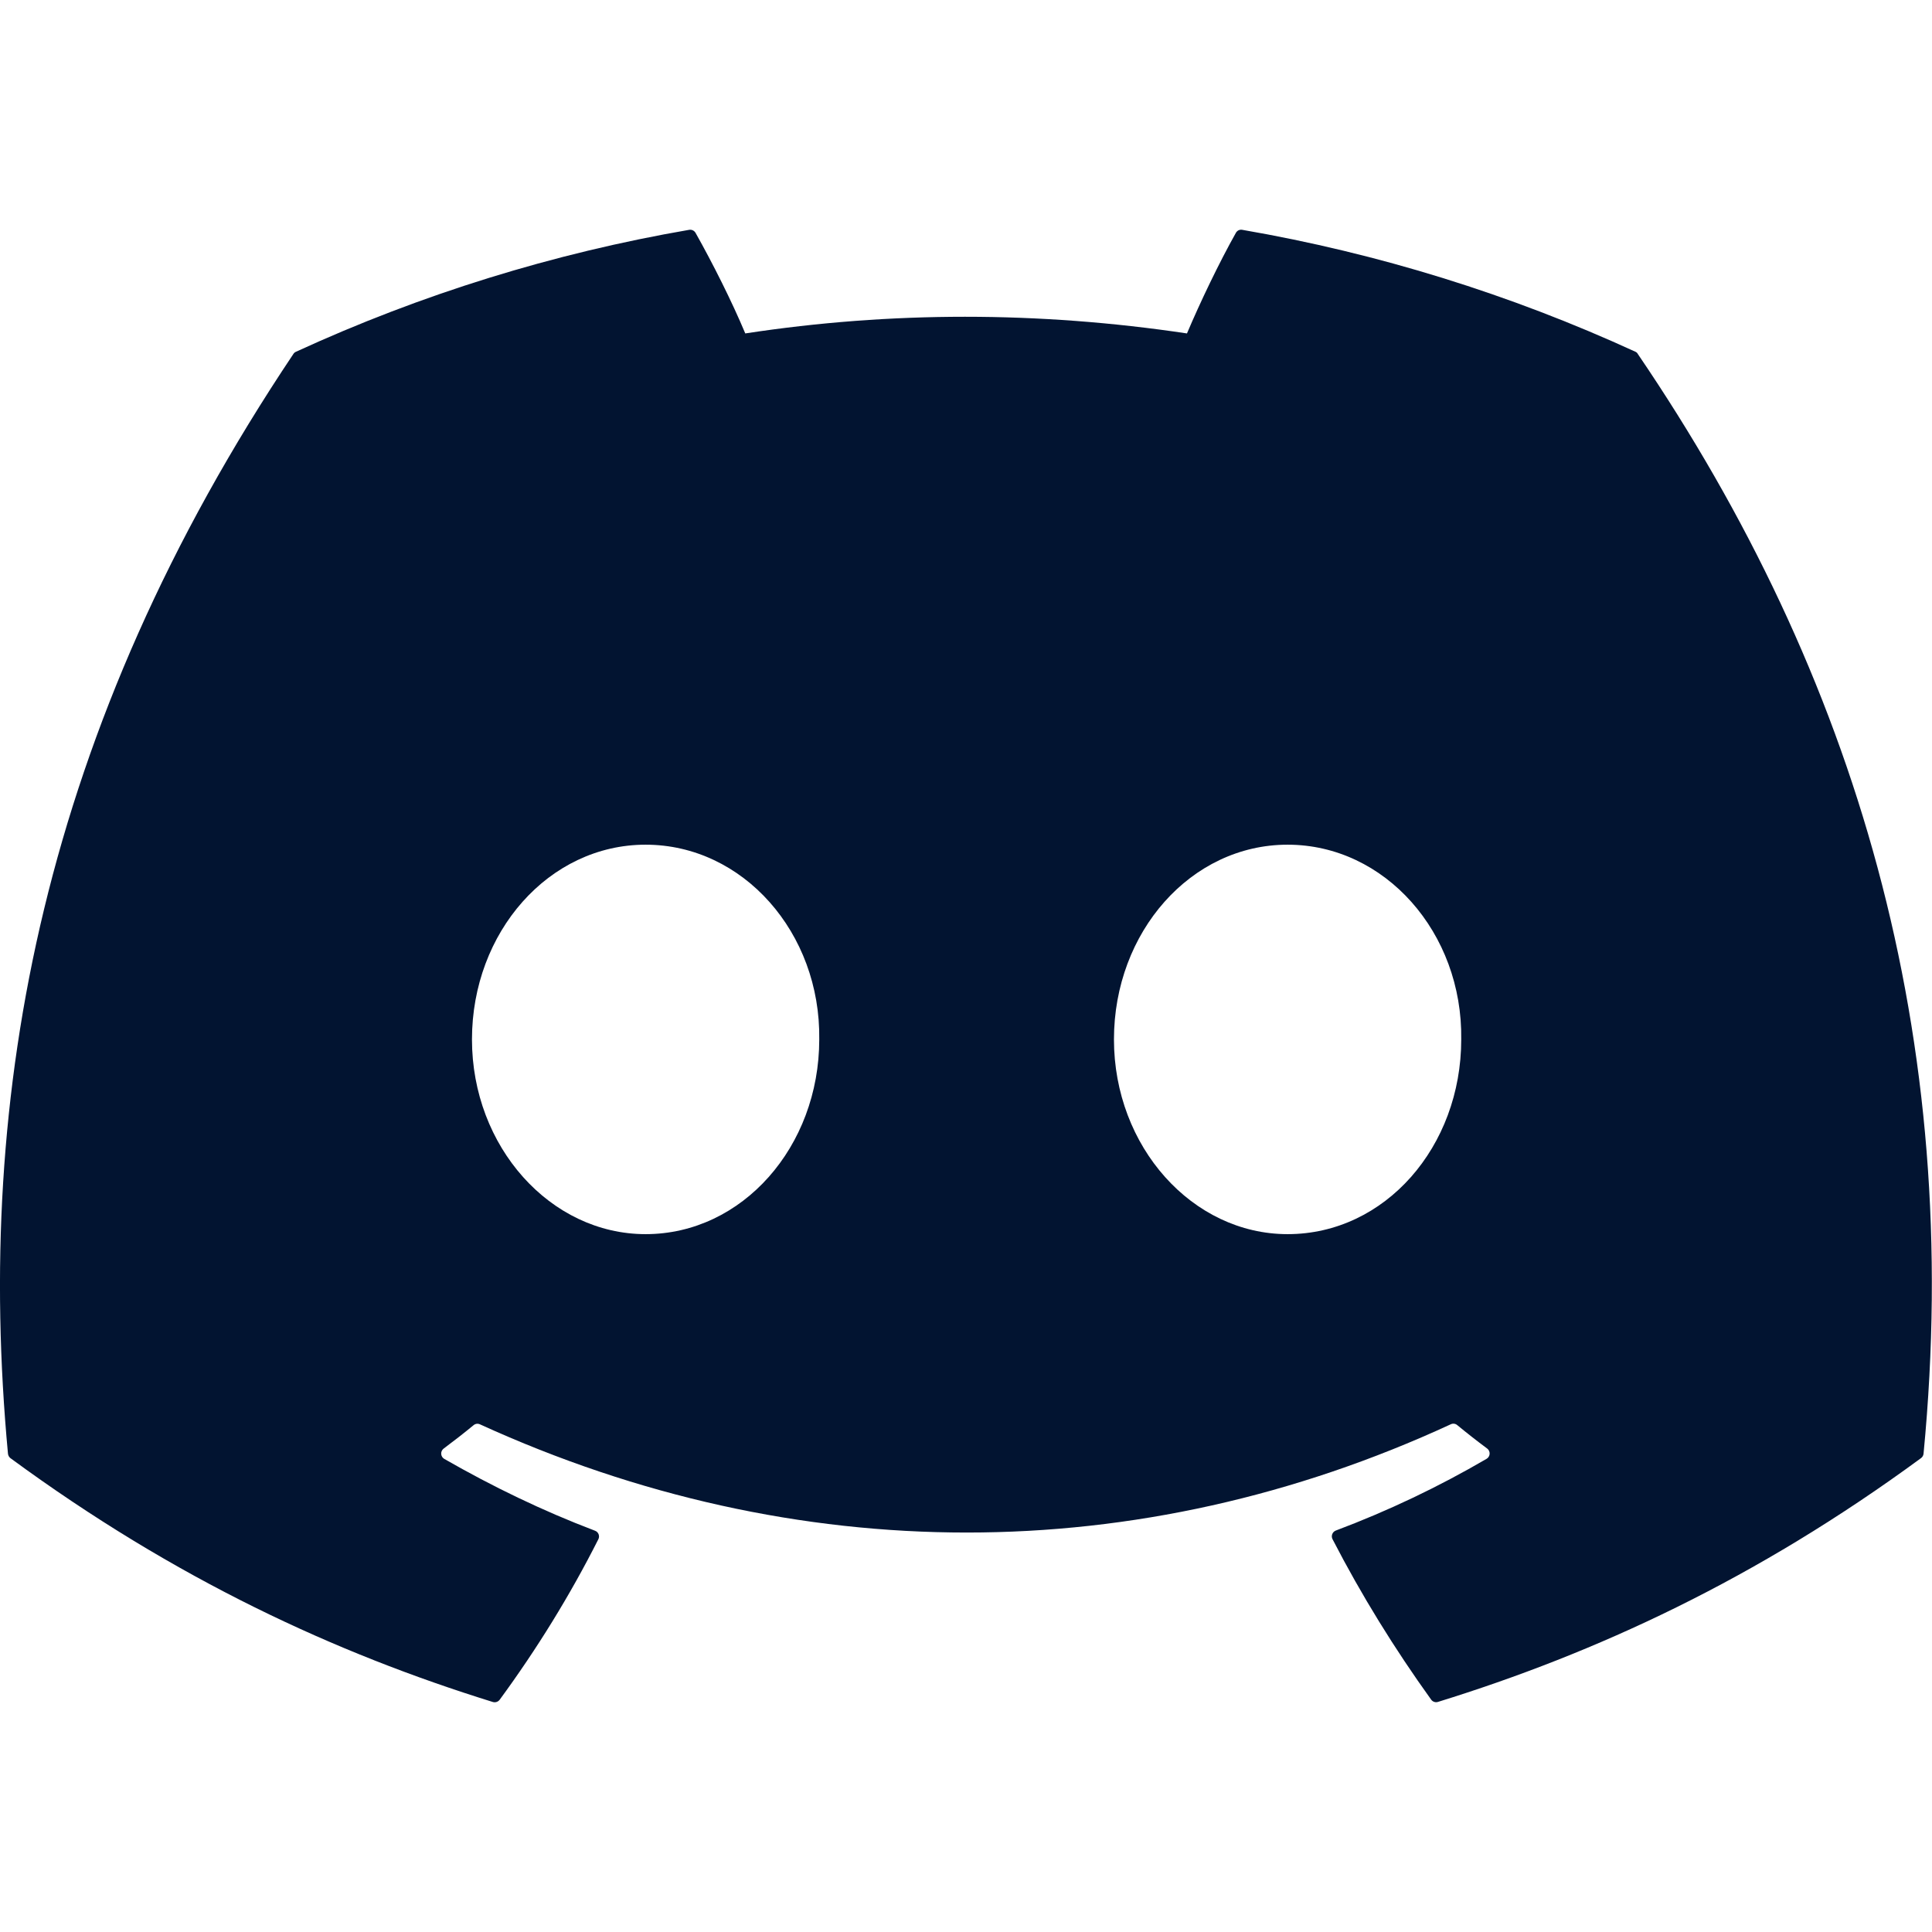
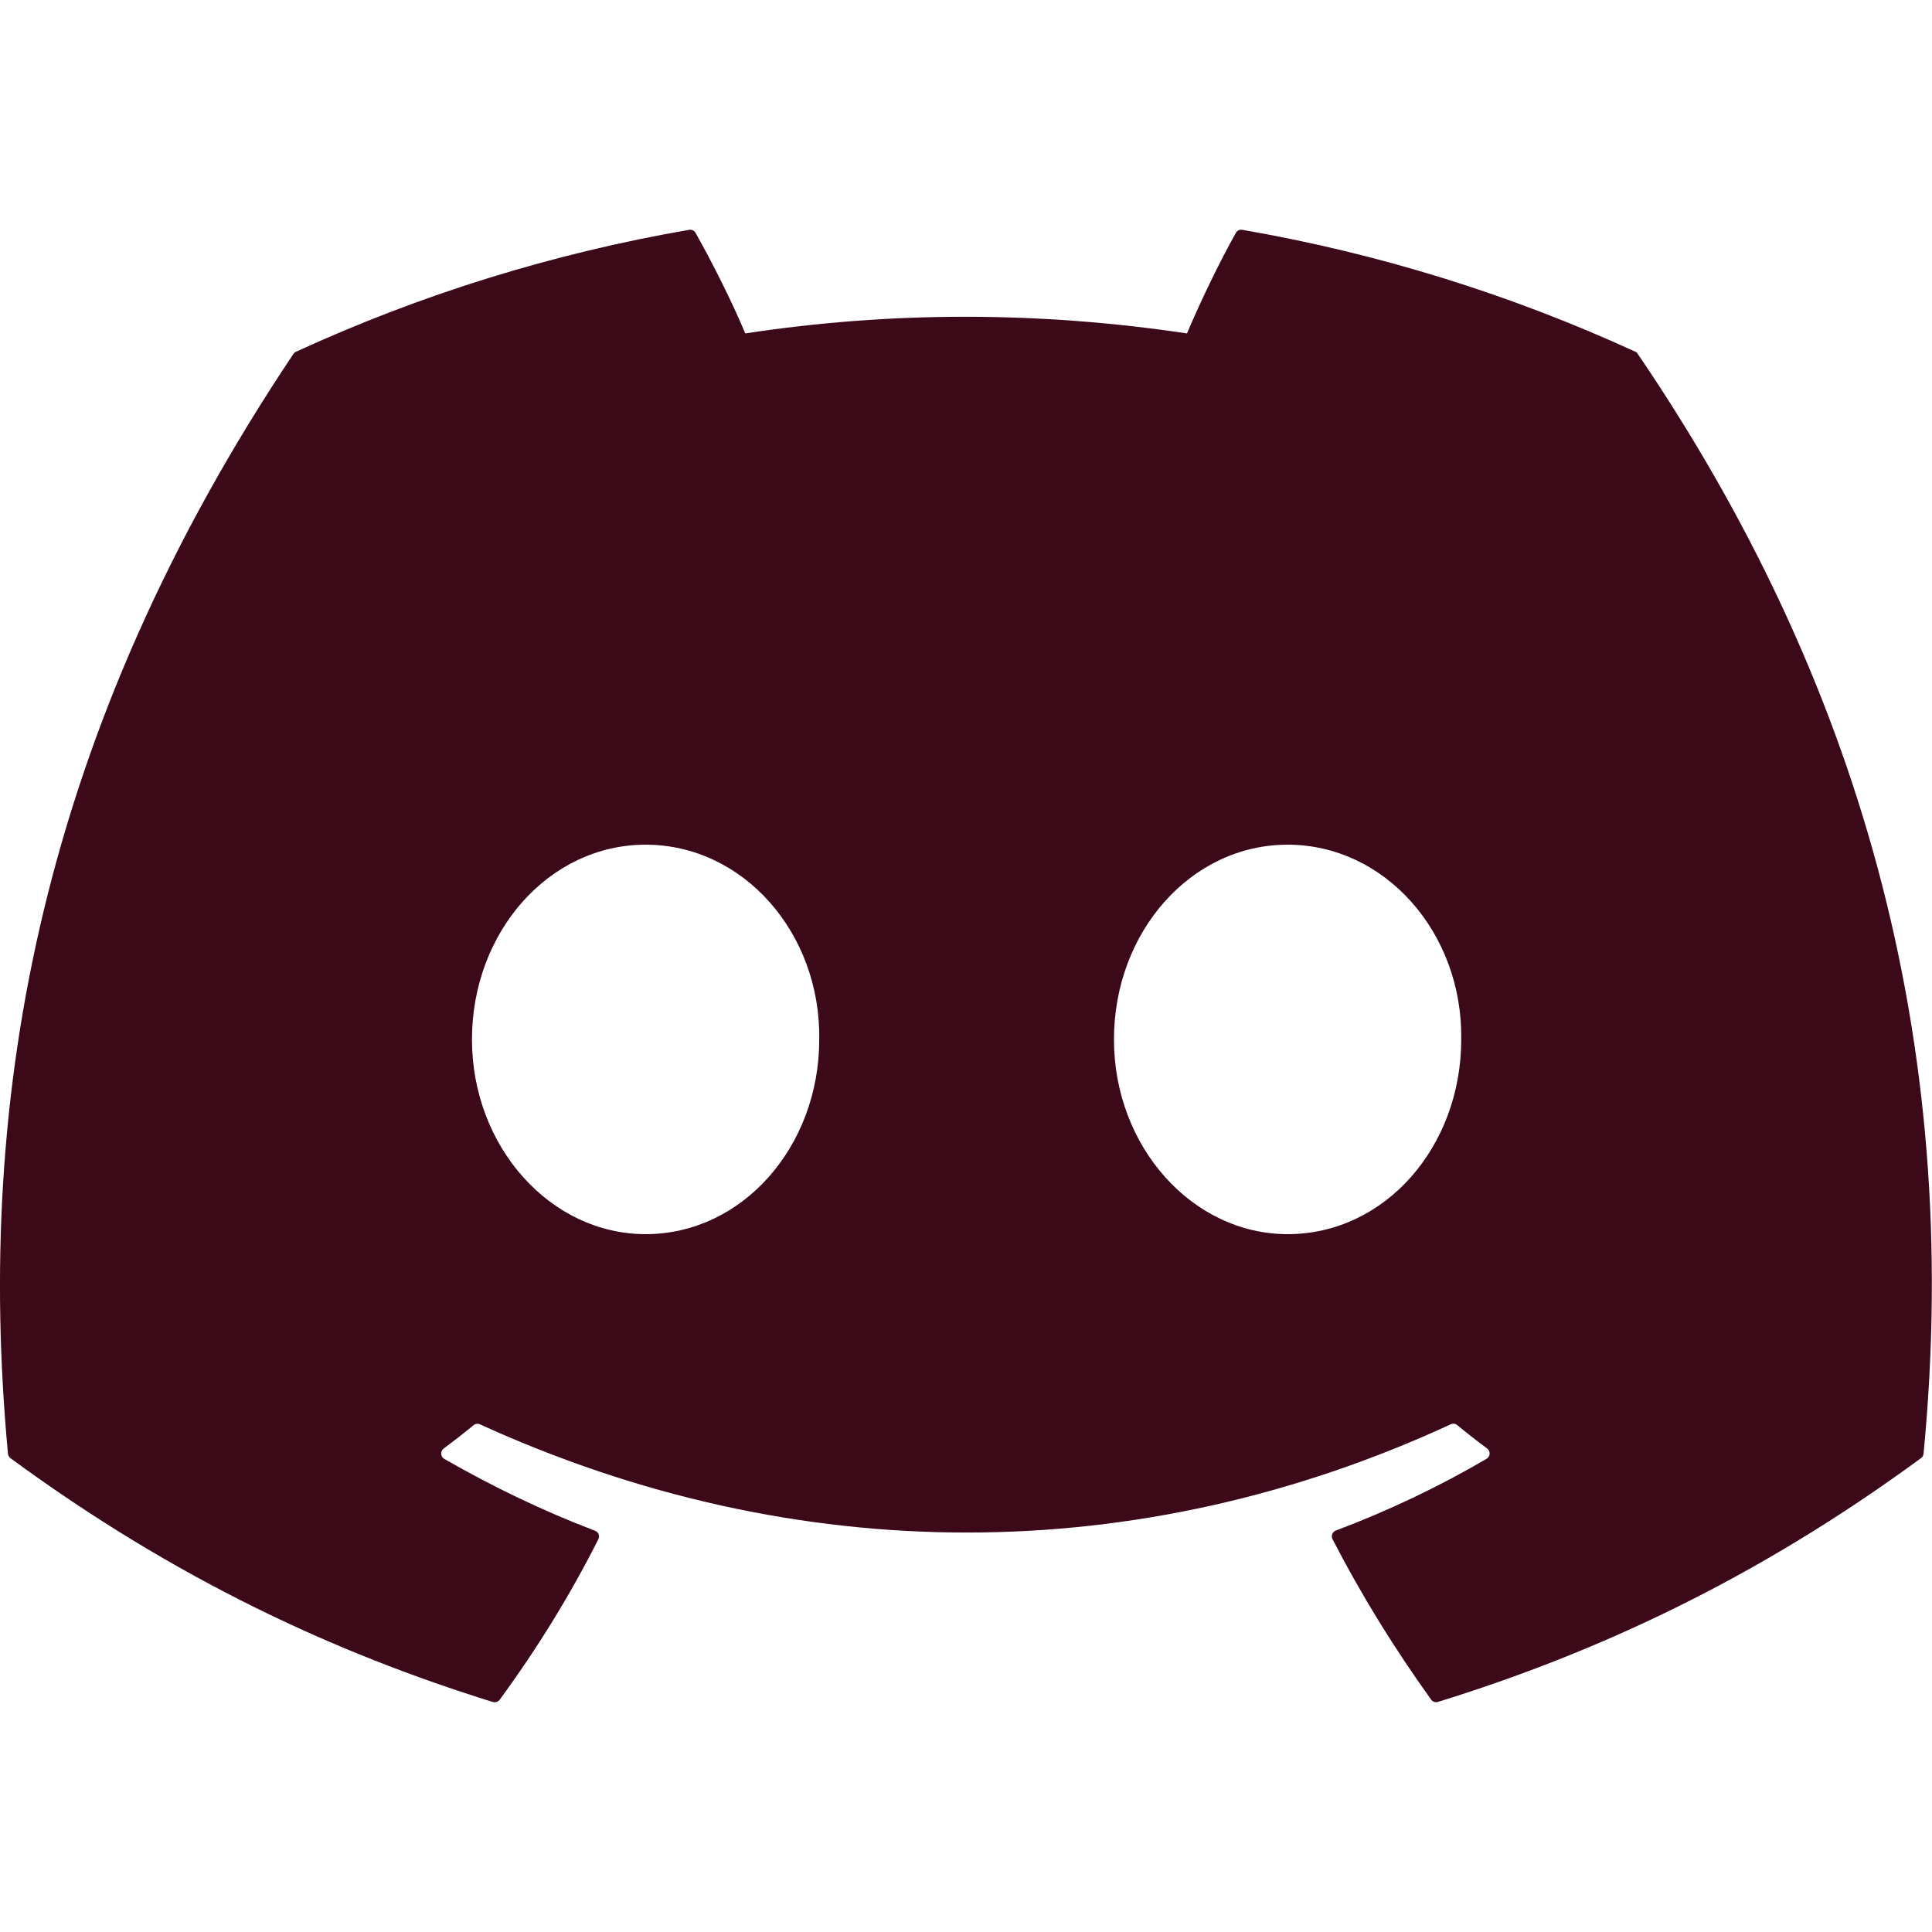
- <svg xmlns="http://www.w3.org/2000/svg" role="img" fill="#021431" viewBox="0 0 24 24">
+ <svg xmlns="http://www.w3.org/2000/svg" role="img" fill="#3c0919" viewBox="0 0 24 24">
  <path d="M20.317 4.37a19.791 19.791 0 00-4.885-1.515.074.074 0 00-.079.037c-.211.375-.445.865-.608 1.25-1.845-.276-3.68-.276-5.487 0-.164-.393-.406-.874-.618-1.25a.077.077 0 00-.079-.037 19.736 19.736 0 00-4.885 1.515.07.07 0 00-.032.028C.533 9.046-.319 13.58.099 18.058a.082.082 0 00.031.056c2.053 1.508 4.041 2.423 5.993 3.029a.078.078 0 00.084-.028c.462-.63.873-1.295 1.226-1.994a.076.076 0 00-.042-.106c-.653-.248-1.274-.549-1.872-.892a.077.077 0 01-.008-.128c.126-.094.252-.192.372-.291a.074.074 0 01.078-.011c3.928 1.793 8.18 1.793 12.061 0a.074.074 0 01.079.009c.12.099.246.198.373.292a.077.077 0 01-.007.128 12.299 12.299 0 01-1.873.891.077.077 0 00-.041.107c.36.698.772 1.363 1.225 1.993a.076.076 0 00.084.029c1.961-.607 3.95-1.522 6.002-3.029a.077.077 0 00.031-.055c.5-5.177-.838-9.674-3.549-13.66a.061.061 0 00-.031-.029zM8.02 15.331c-1.183 0-2.157-1.086-2.157-2.419 0-1.333.956-2.419 2.157-2.419 1.211 0 2.176 1.095 2.157 2.419 0 1.333-.956 2.419-2.157 2.419zm7.975 0c-1.183 0-2.157-1.086-2.157-2.419 0-1.333.955-2.419 2.157-2.419 1.211 0 2.176 1.095 2.157 2.419 0 1.333-.946 2.419-2.157 2.419Z" />
</svg>
